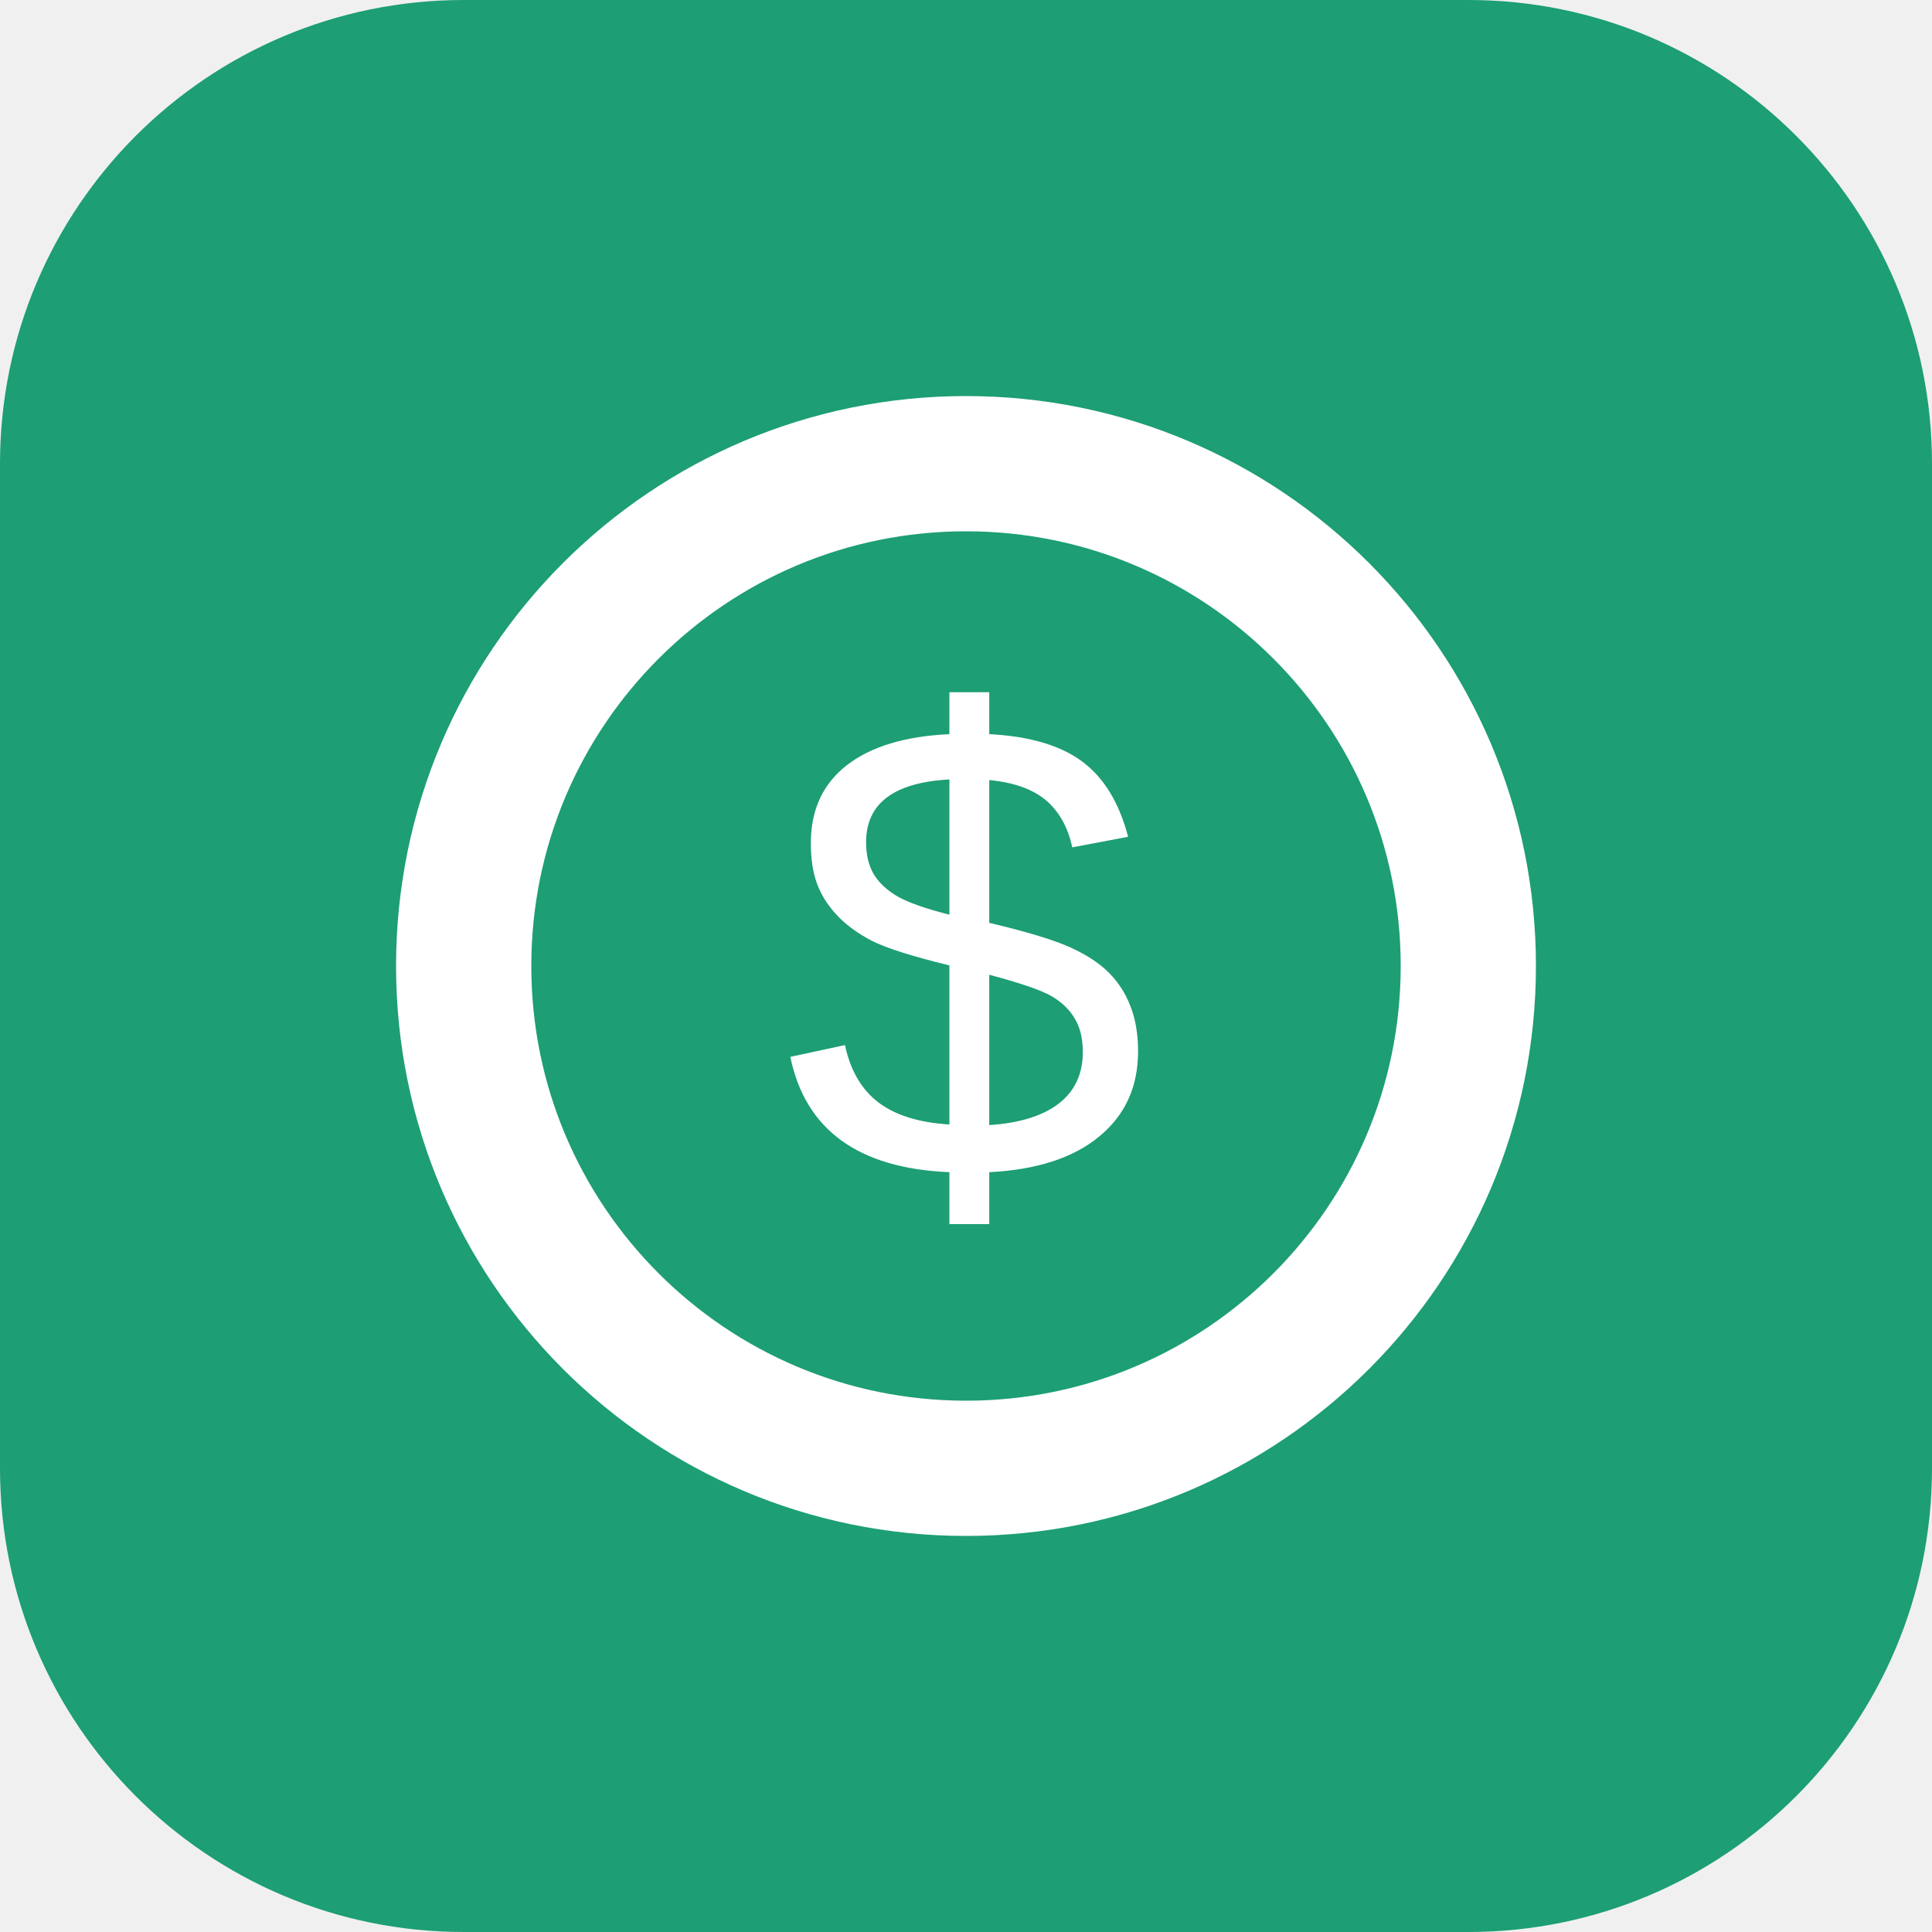
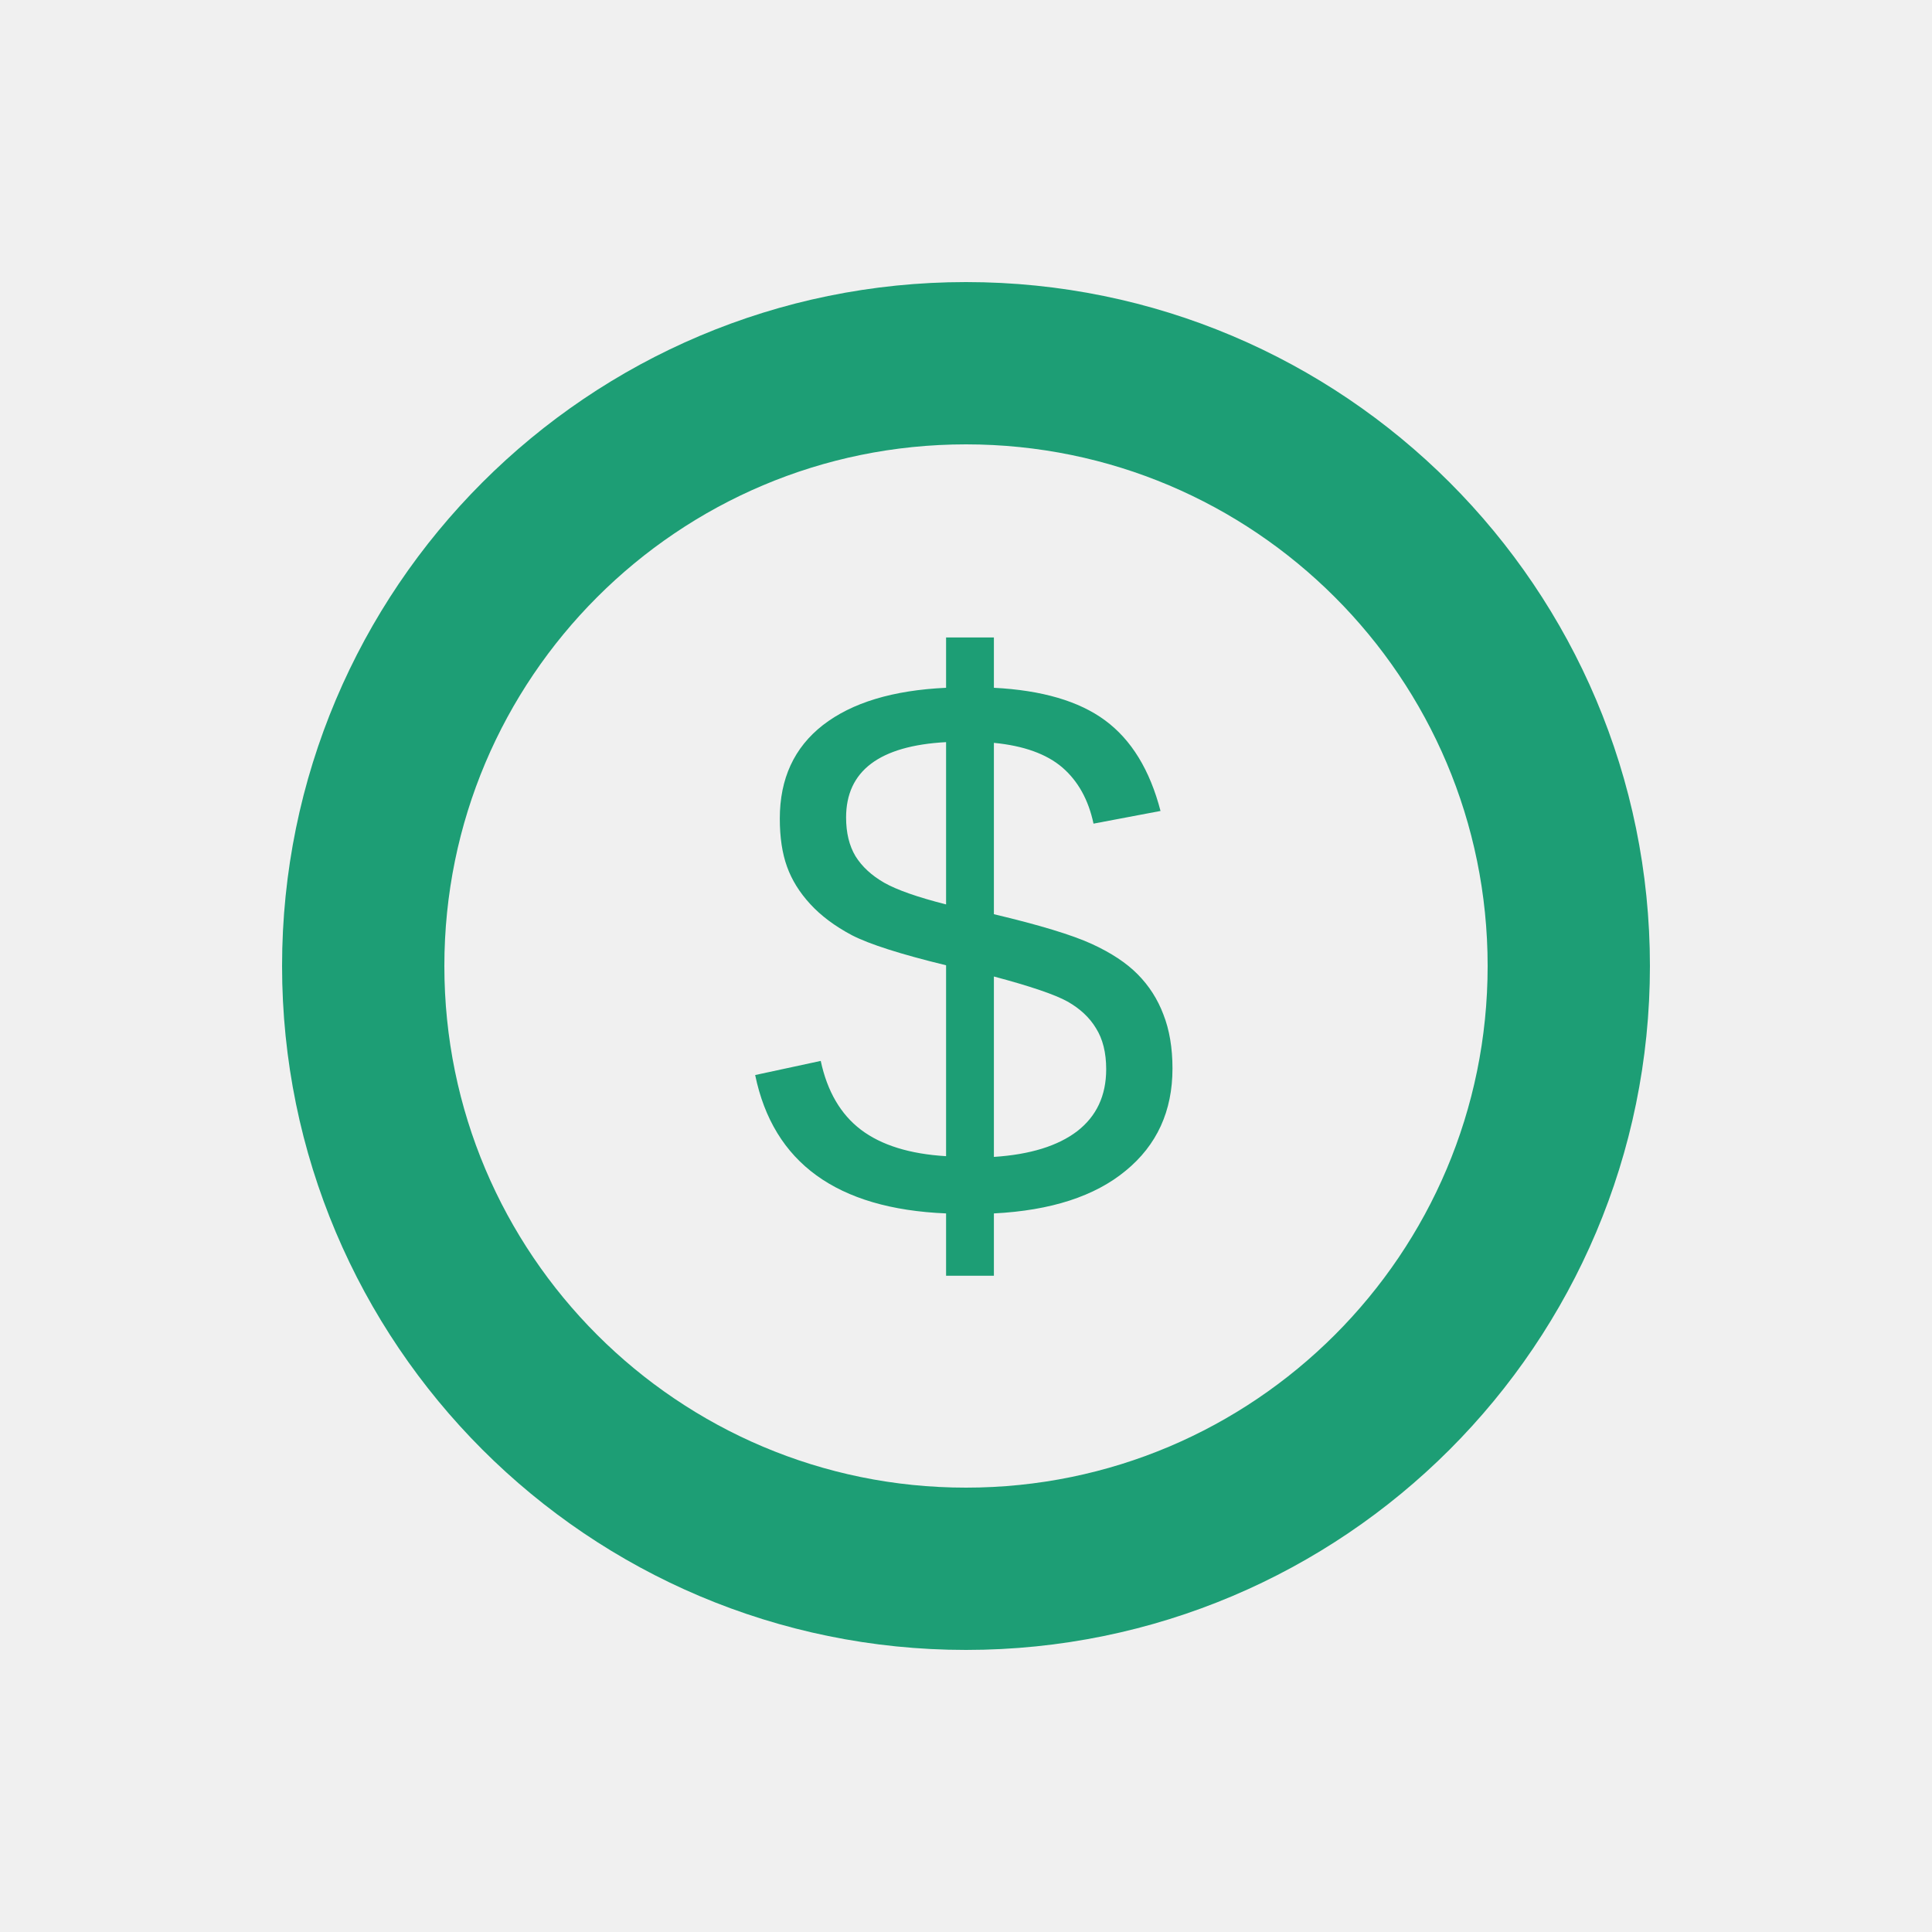
<svg xmlns="http://www.w3.org/2000/svg" viewBox="0 0 100 100" width="100" height="100">
-   <rect width="100" height="100" rx="24" fill="#1D9E75" />
-   <g fill="none" stroke="#fff" stroke-width="7" stroke-linecap="round" stroke-linejoin="round">
+   <g transform="translate(-10 -10) scale(1.2)" fill="none" stroke="#1D9E75" stroke-width="7" stroke-linecap="round" stroke-linejoin="round">
    <circle cx="50" cy="50" r="26" />
-     <text x="50" y="61" font-size="34" font-weight="500" text-anchor="middle" font-family="Arial,sans-serif" fill="#fff" stroke="none">$</text>
+     <text x="50" y="61" font-size="34" font-weight="500" text-anchor="middle" font-family="Arial,sans-serif" fill="#1D9E75" stroke="none">$</text>
  </g>
</svg>
